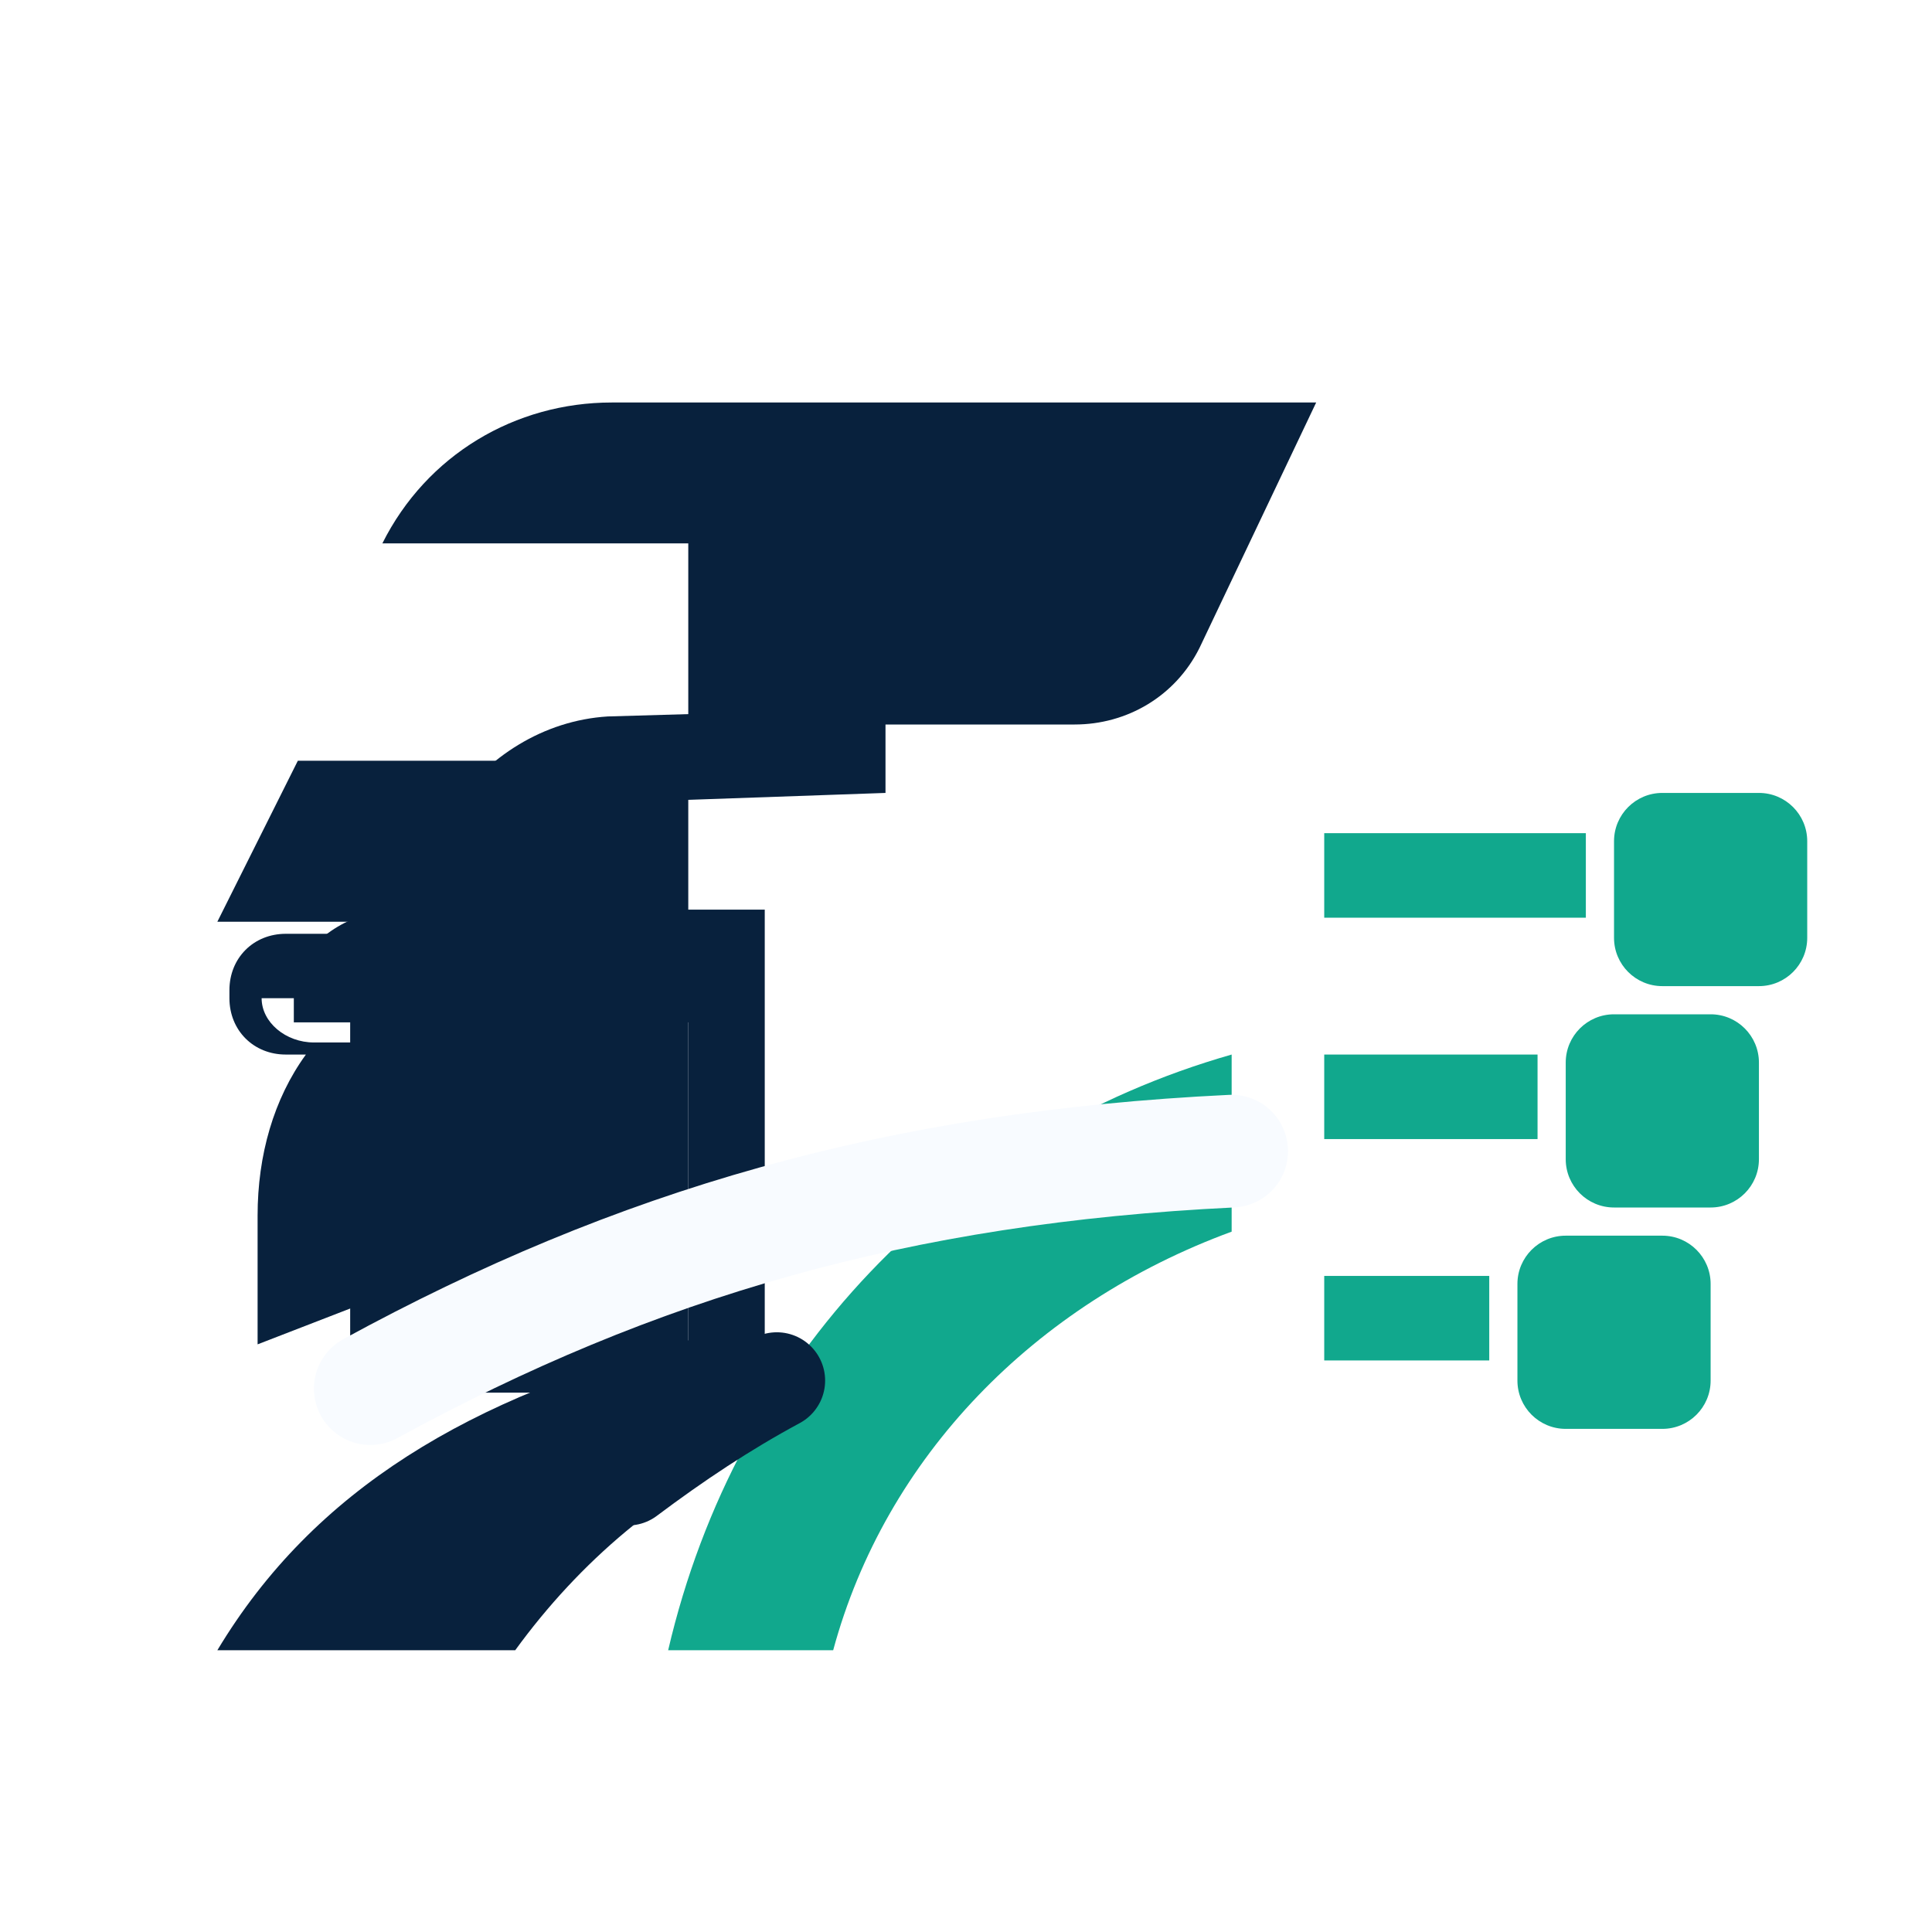
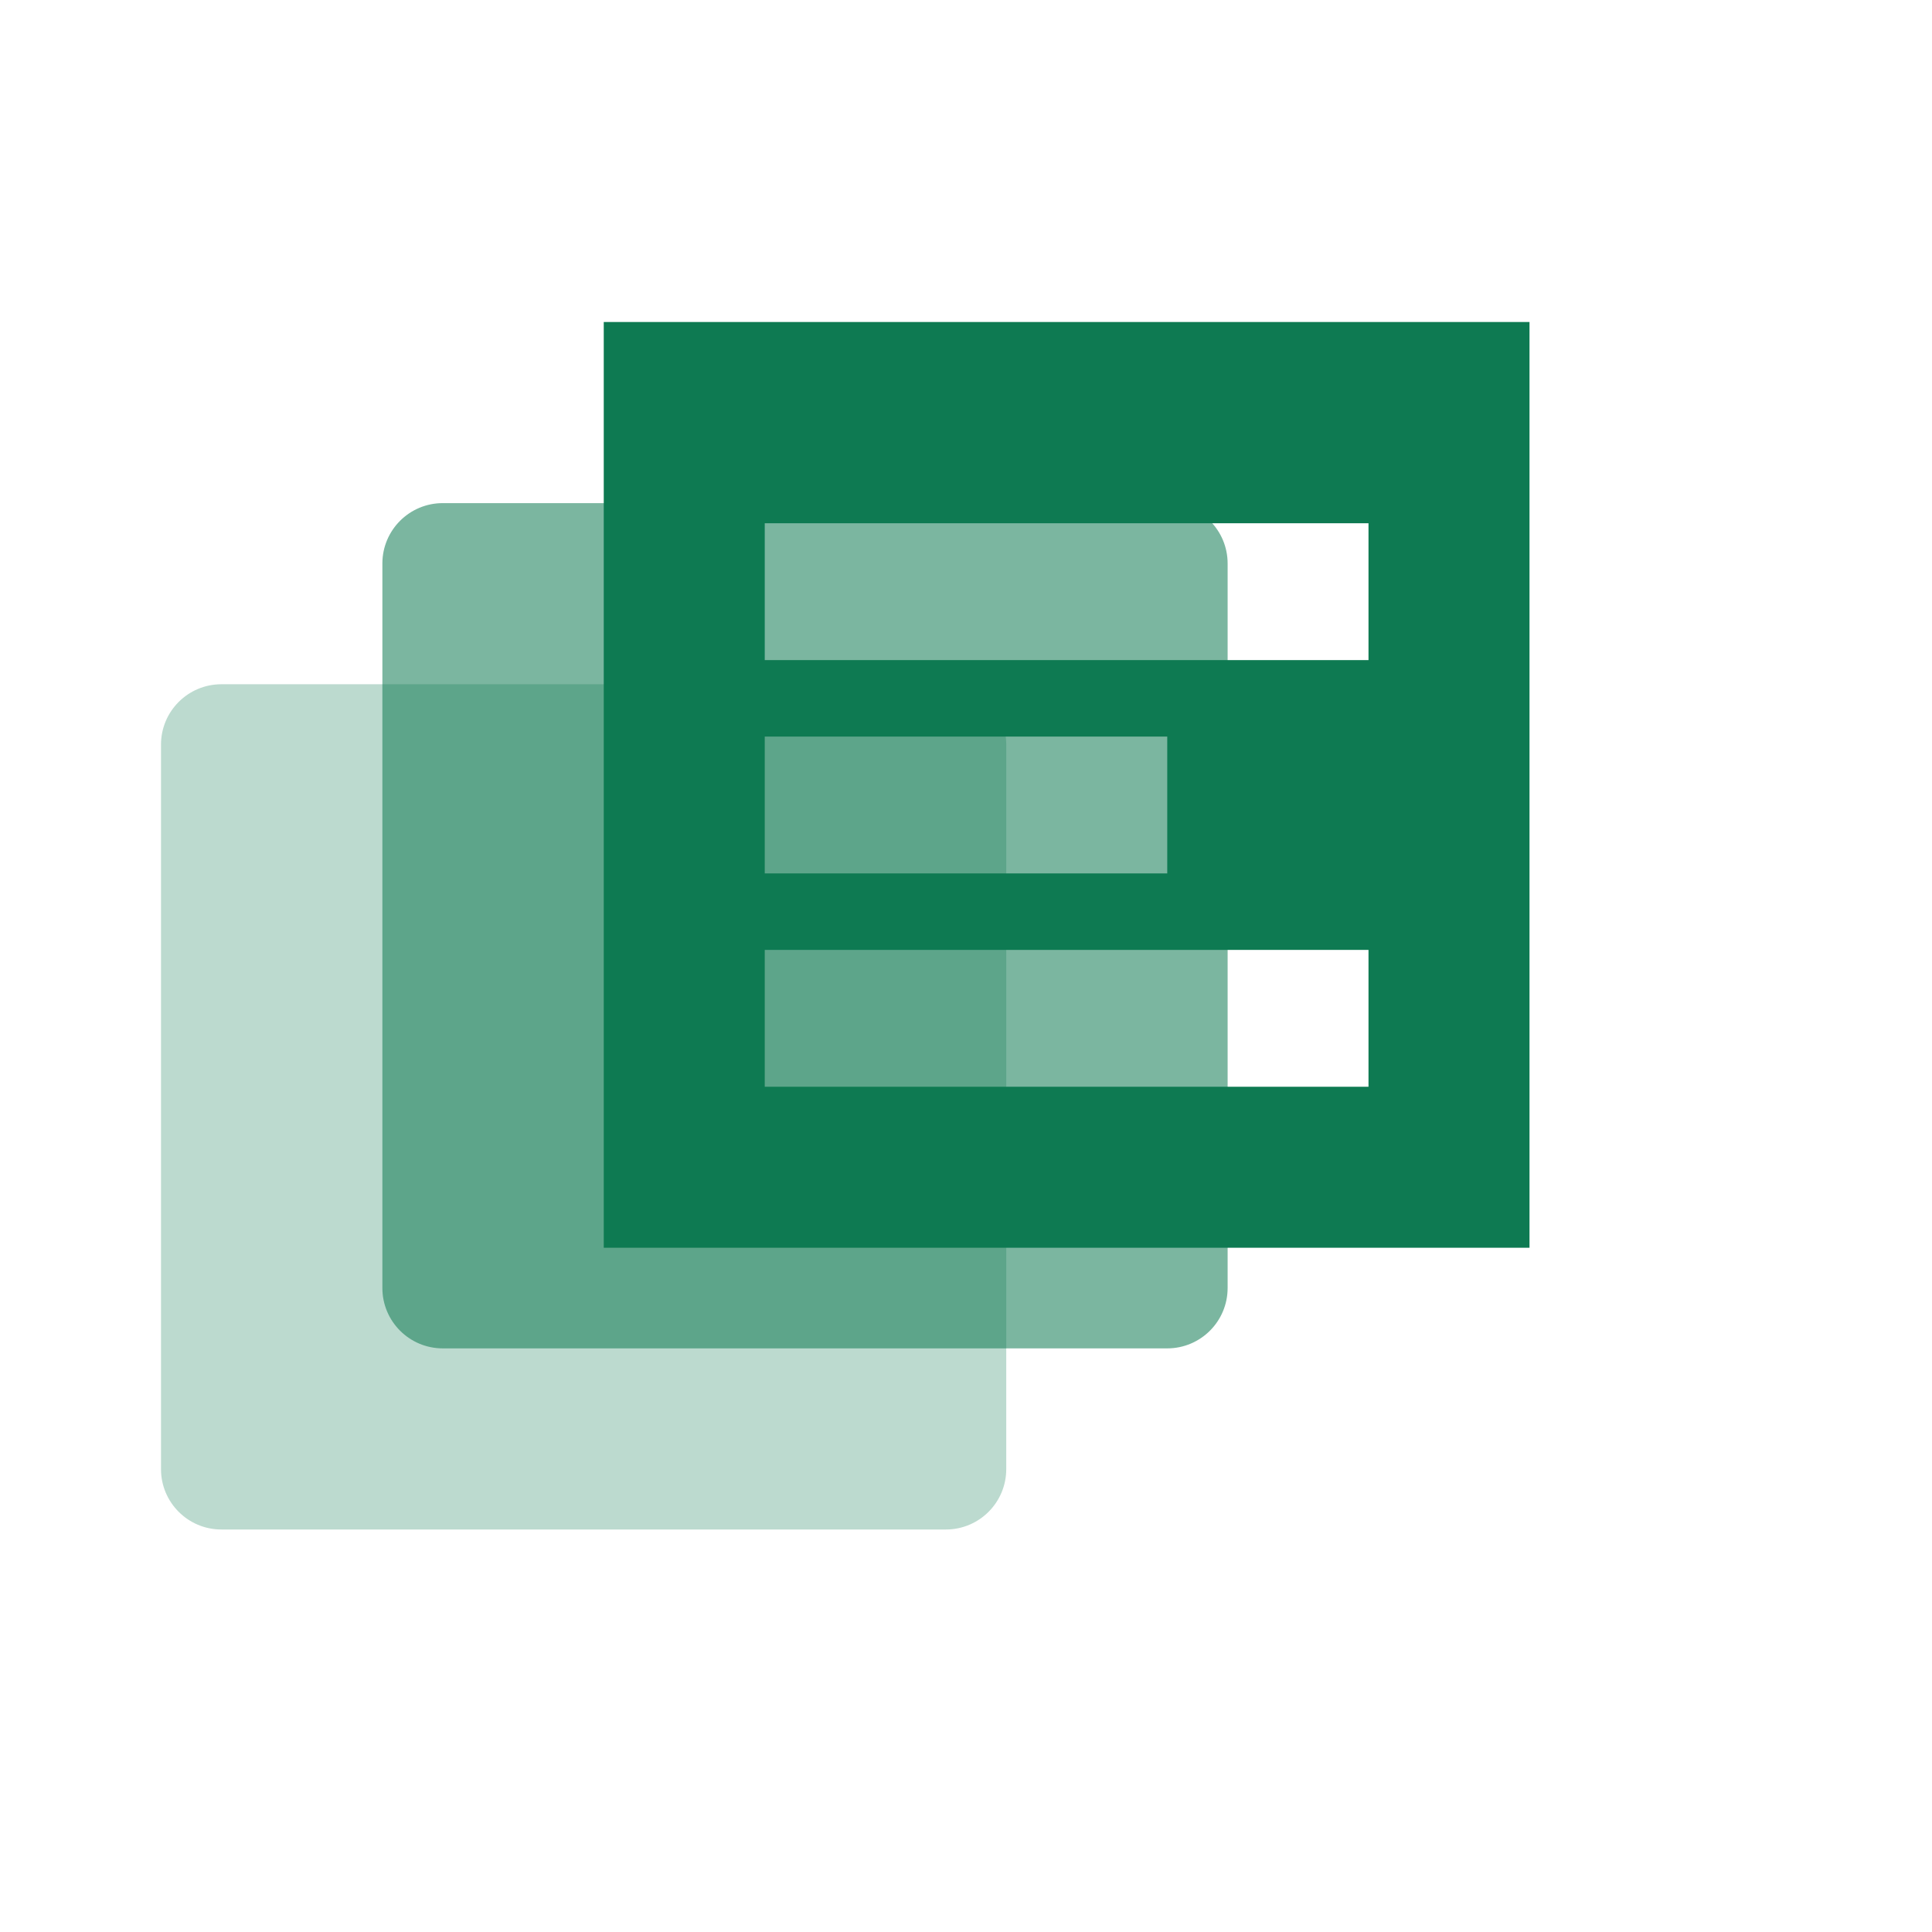
<svg xmlns="http://www.w3.org/2000/svg" viewBox="0 0 48 48">
-   <path fill="#08213d" d="M9.5 13.5c1.1-2.2 3.3-3.5 5.7-3.5h17.5l-2.9 6.1c-.6 1.2-1.8 1.9-3.1 1.9h-9.6v16.6H8.7V22.9H5.4l2-4h9.7v-5.4H9.5Z" />
-   <path fill="#08213d" d="M7.3 25.4h9.8v7.9C11.7 34.7 7.8 37 5.4 41h7.4c1.6-2.2 3.7-4 6.2-5.1V22.6H10c-1.2 0-2.2.6-2.7 1.6Z" />
-   <path fill="#11a88d" d="M20.7 41c1.3-4.8 5-8.6 9.9-10.4v-4.4c-7 2-12.3 7.5-14 14.8h4.1Z" />
-   <path fill="none" stroke="#f8fbff" stroke-linecap="round" stroke-width="2.8" d="M9.2 34.5c6.6-3.6 13.1-5.5 21.4-5.9" />
-   <path fill="none" stroke="#08213d" stroke-linecap="round" stroke-width="2.4" d="M15.6 36.7c1.2-.9 2.4-1.7 3.7-2.4" />
-   <path fill="#08213d" d="M6.5 24.8h5.4l2.1-3.5c.5-.8 1.3-1.3 2.3-1.4l5.7-.2v-2.1l-6.9.2c-1.6.1-3 1-3.9 2.3l-2 3.1H7.1c-.8 0-1.4.6-1.4 1.4v.2c0 .8.6 1.4 1.4 1.4h.5c-.8 1.1-1.2 2.5-1.2 4v3.2l6.2-2.4v-5.1H7.8c-.7 0-1.3-.5-1.3-1.1Z" />
-   <path fill="#11a88d" d="M32.9 20.7h6.5v2.1h-6.5zM32.9 26.2h5.3v2.1h-5.3zM32.9 31.7h4.1v2.1h-4.1z" />
-   <rect fill="#11a88d" x="40.1" y="19.7" width="4.8" height="4.8" rx="1.2" />
-   <rect fill="#11a88d" x="38.9" y="25.2" width="4.8" height="4.8" rx="1.2" />
-   <rect fill="#11a88d" x="37.7" y="30.7" width="4.8" height="4.8" rx="1.2" />
+   <rect fill="#0E7A52" opacity="0.28" x="4" y="17" width="21" height="21" rx="1.5" />
+   <rect fill="#0E7A52" opacity="0.55" x="9.5" y="12.5" width="21" height="21" rx="1.5" />
+   <path fill="#0E7A52" fill-rule="evenodd" d="M15 8h23v23H15V8Zm4 5v3.4h15V13H19Zm0 5.3v3.4h10v-3.4H19Zm0 5.3V27h15v-3.4H19Z" />
</svg>
